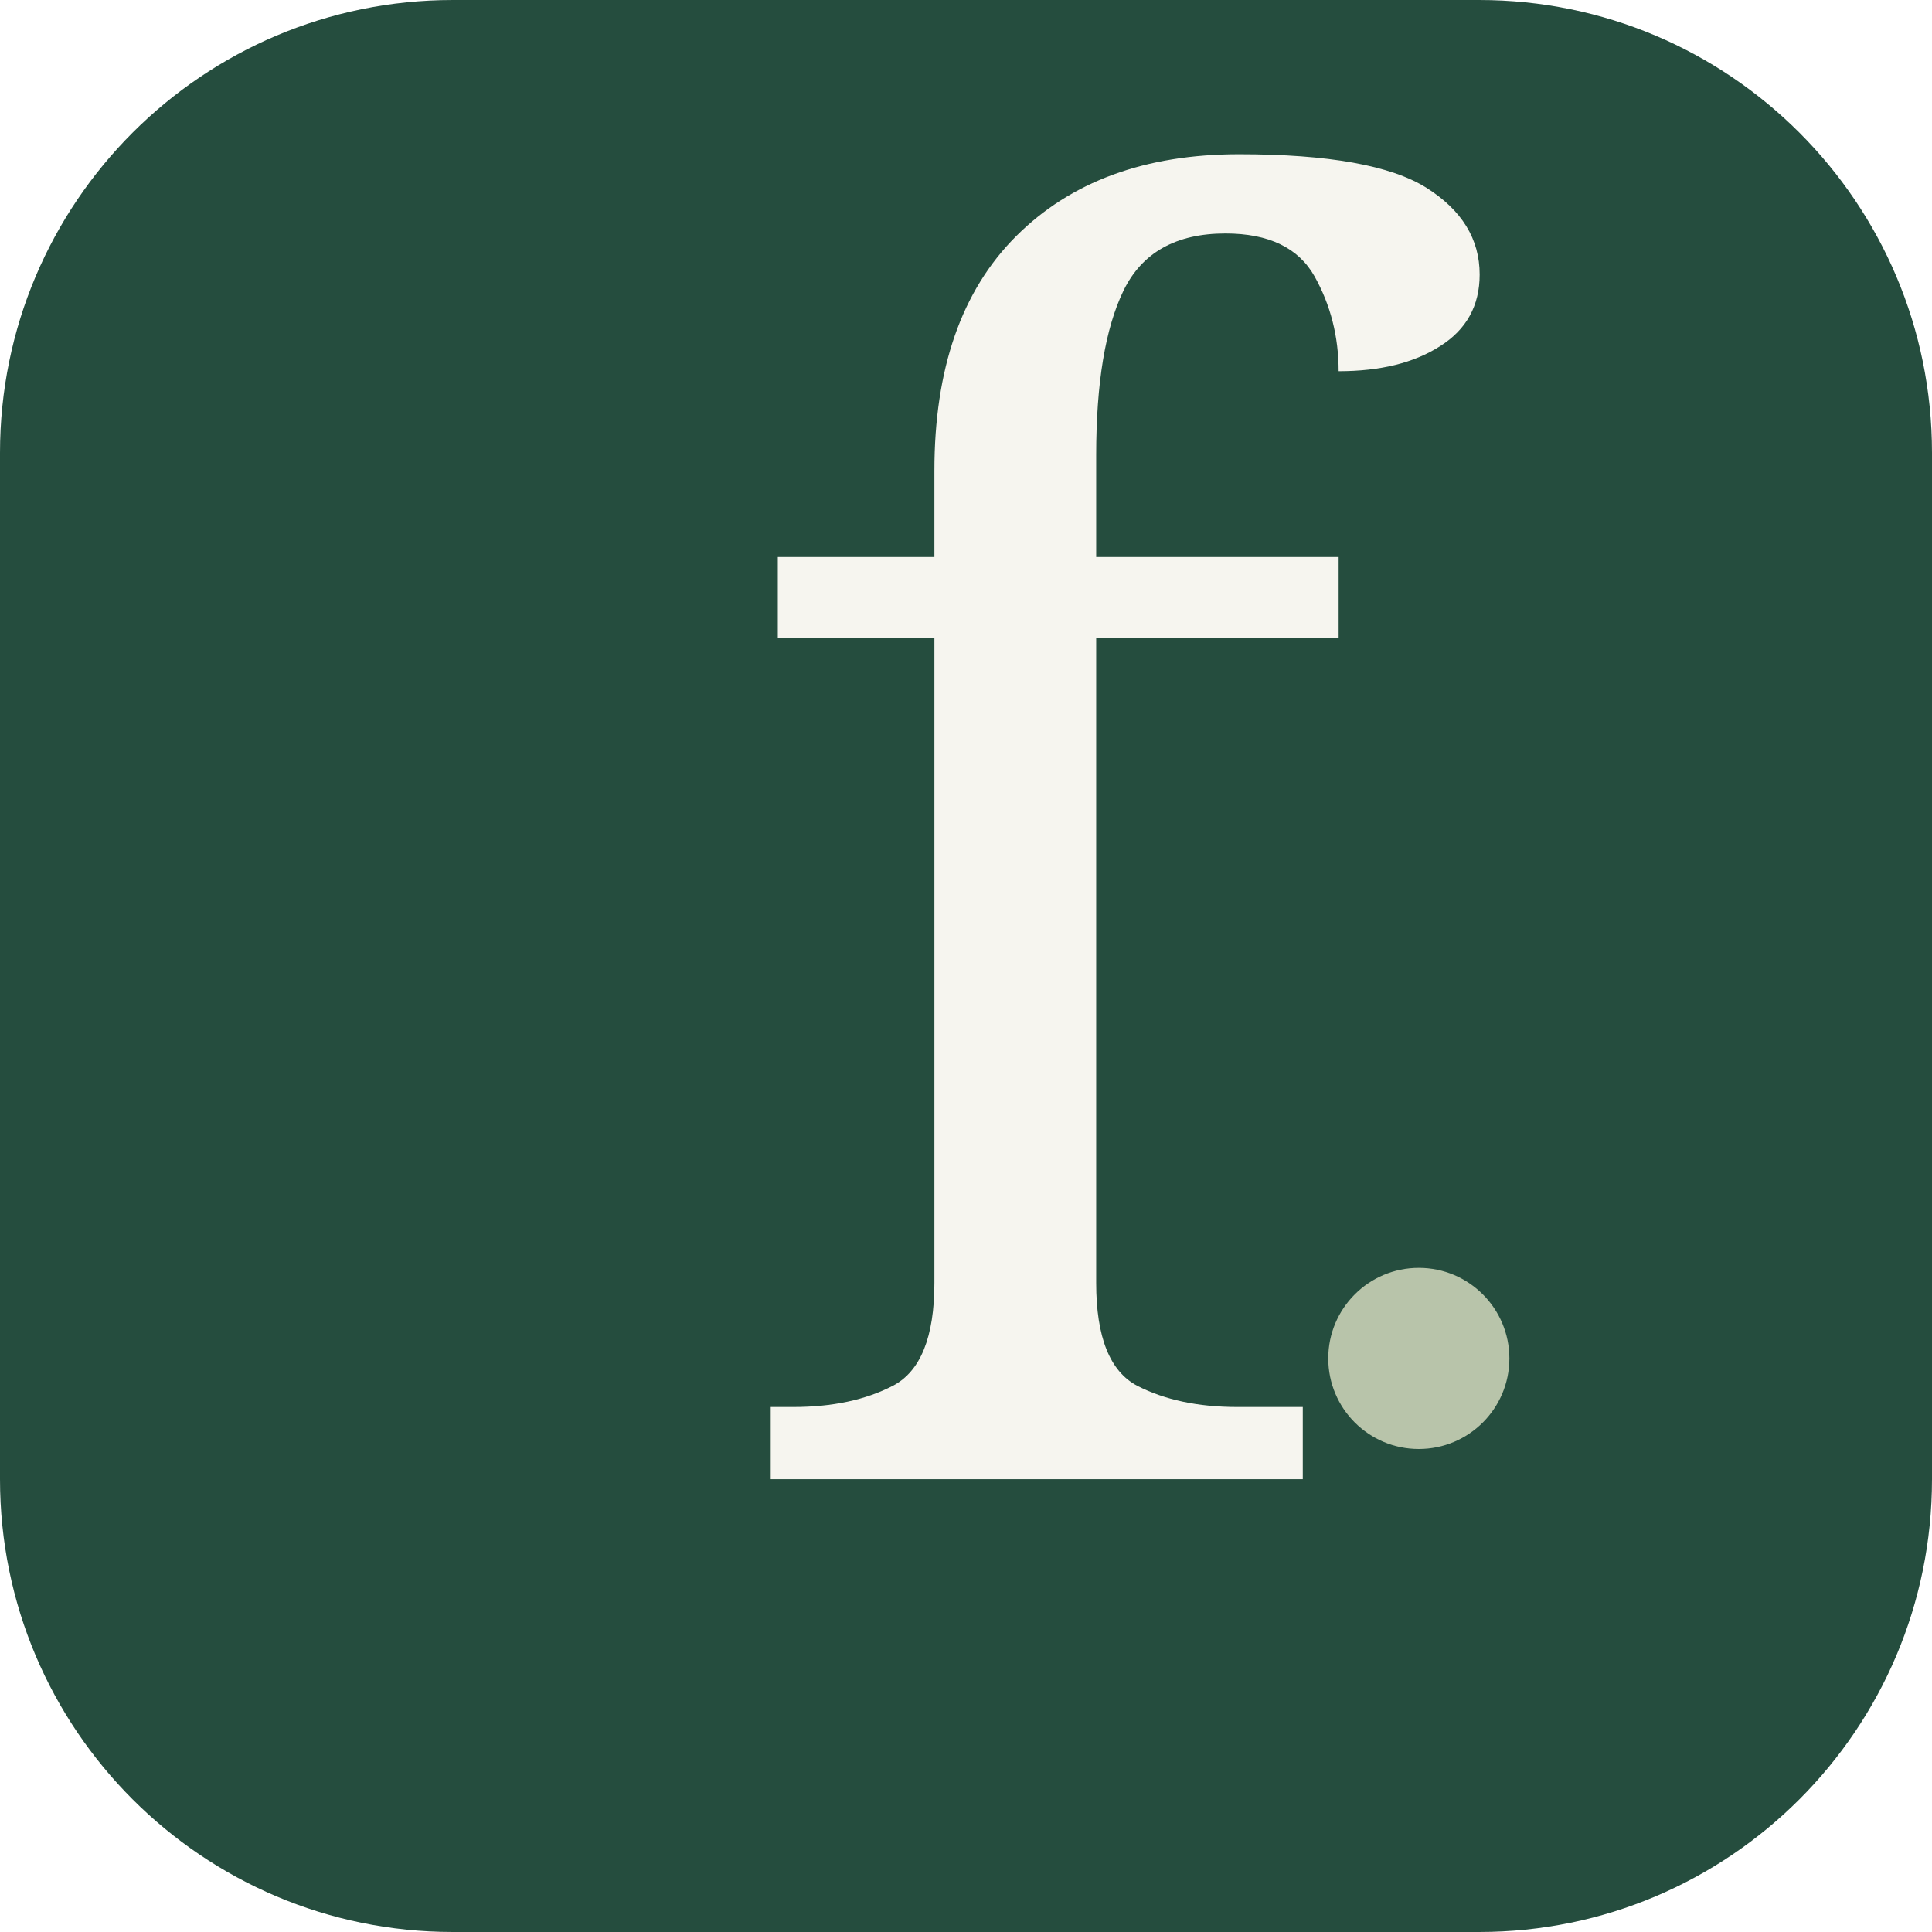
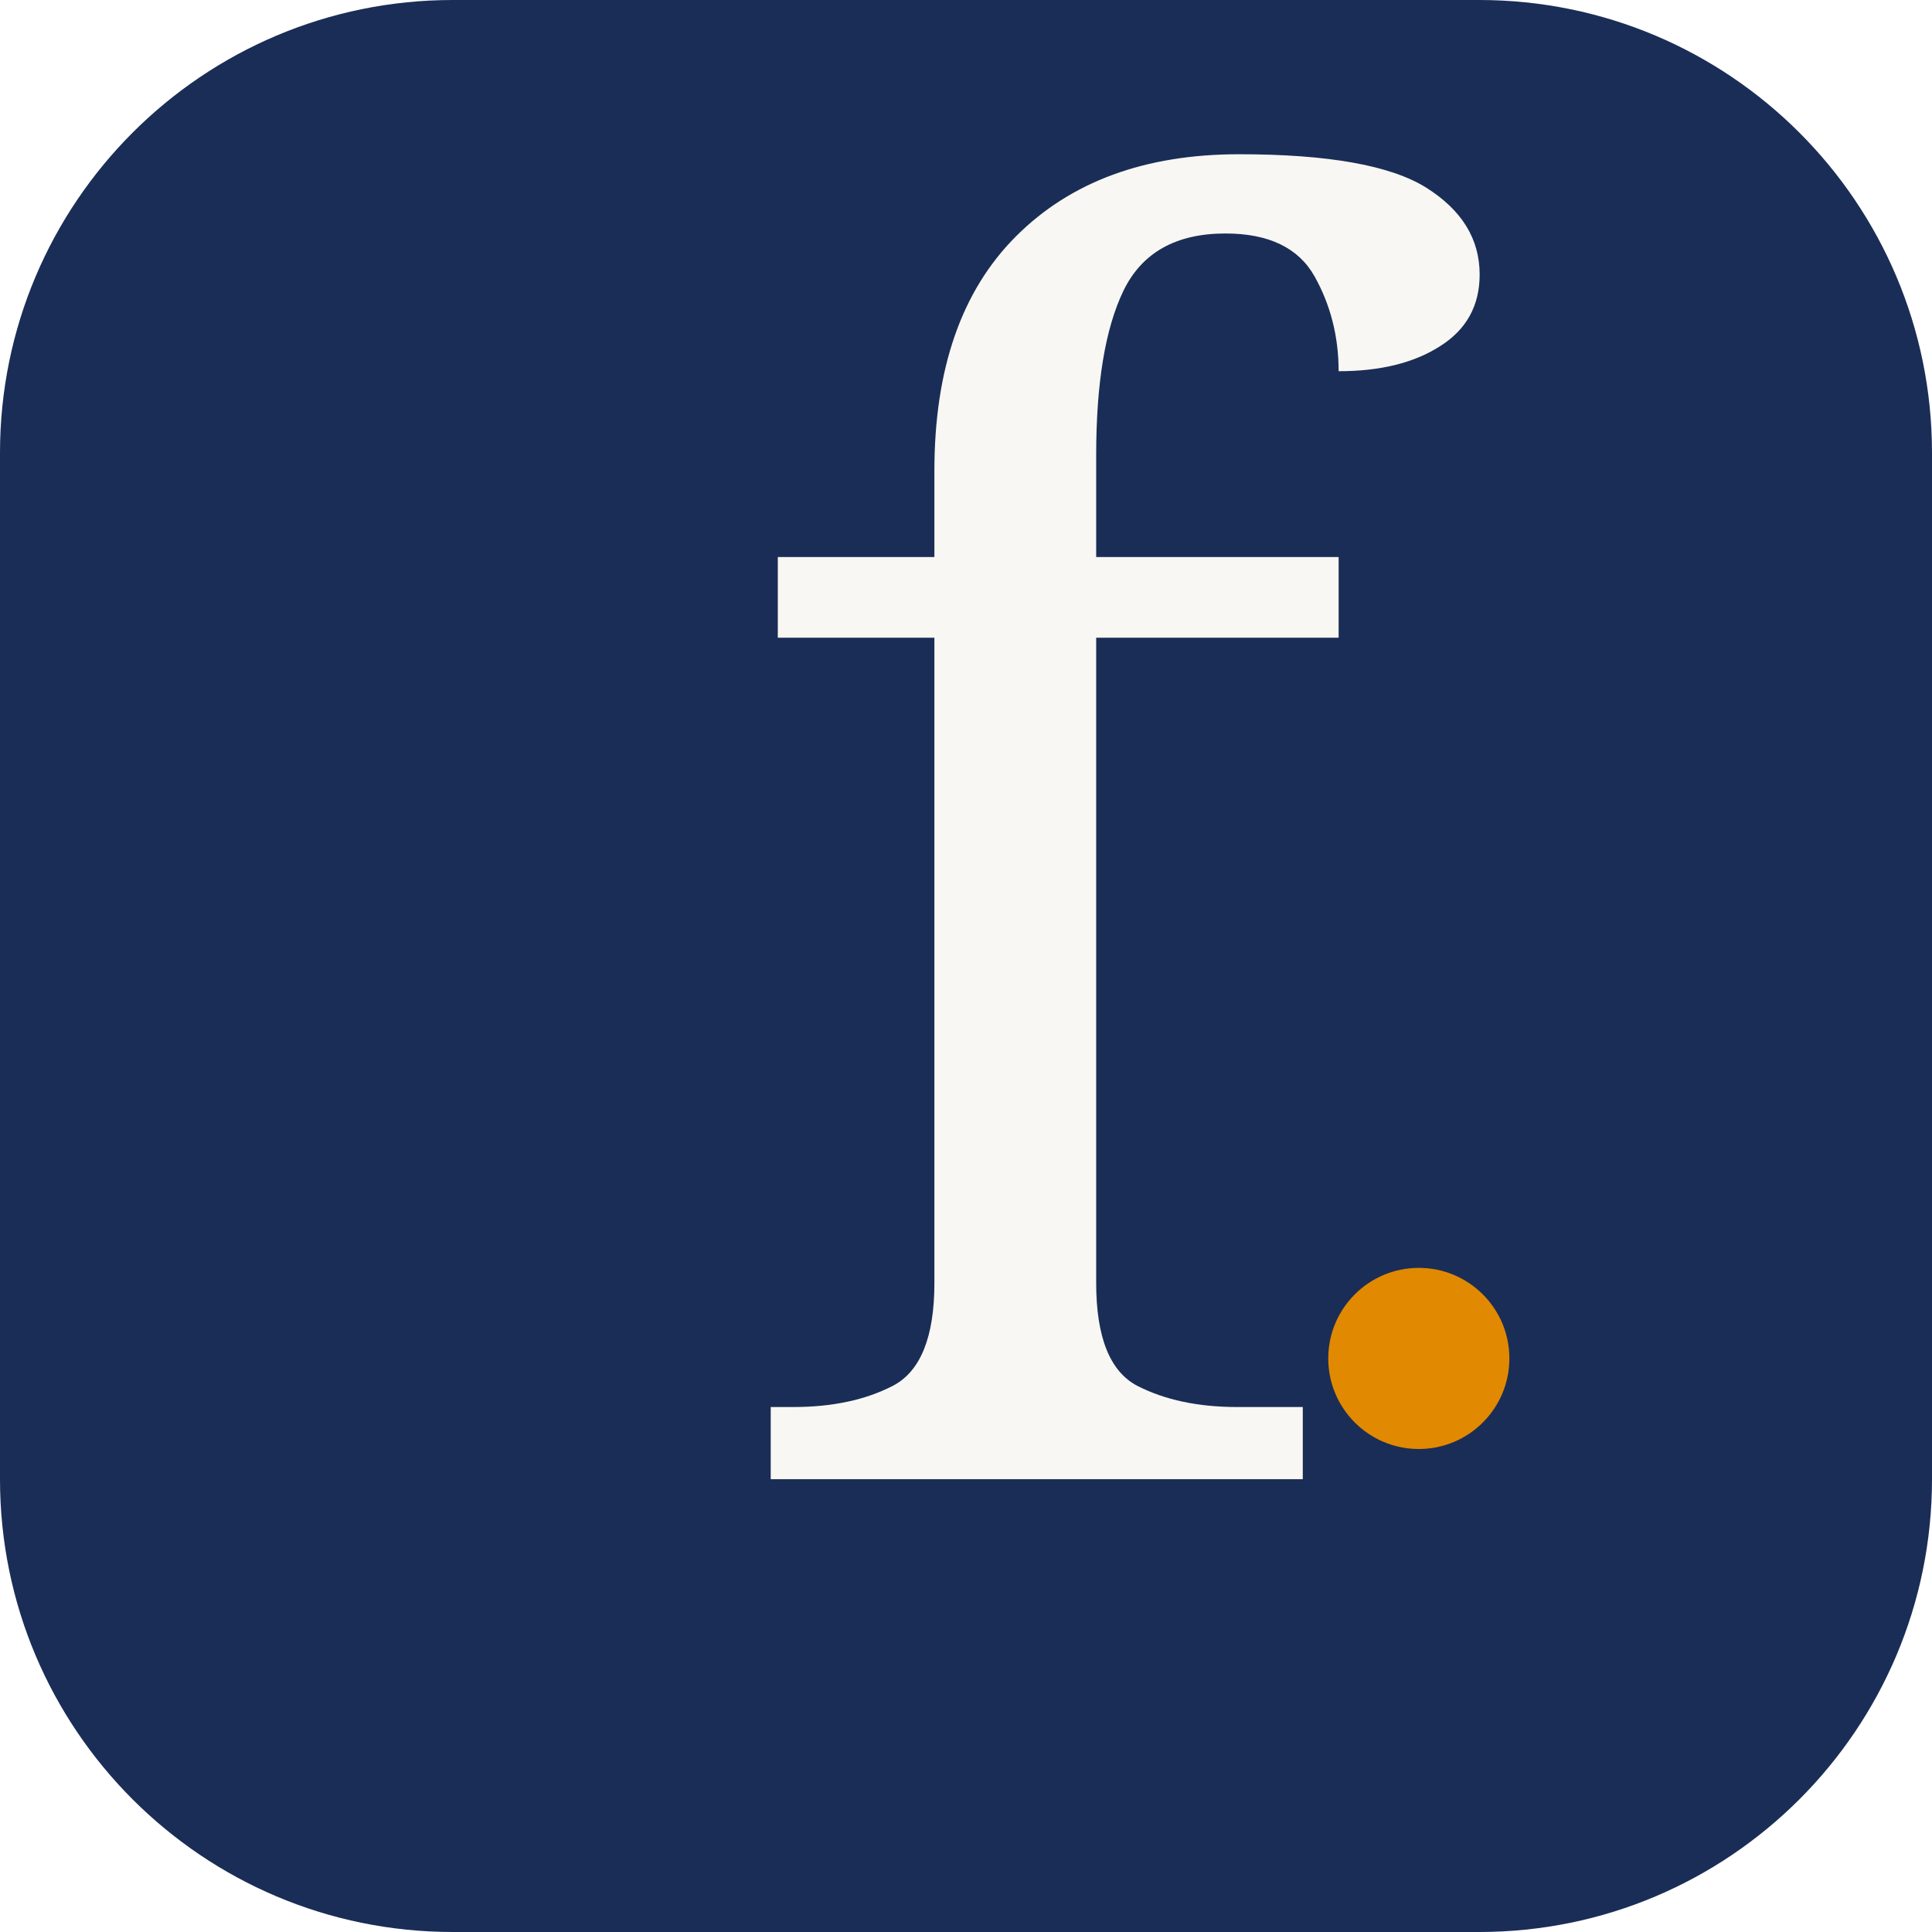
<svg xmlns="http://www.w3.org/2000/svg" viewBox="0 0 64 64">
-   <rect width="64" height="64" rx="15" fill="#254d3e" />
-   <text x="24" y="49" fill="#f6f5ef" font-family="Georgia,serif" font-size="57">f</text>
-   <circle cx="47" cy="45" r="3" fill="#b8c4aa" />
+   <rect width="64" height="64" rx="15" fill="#1a2d56" />
+   <text x="24" y="49" fill="#f8f7f3" font-family="Georgia,serif" font-size="57">f</text>
+   <circle cx="47" cy="45" r="3" fill="#e18900" />
</svg>
